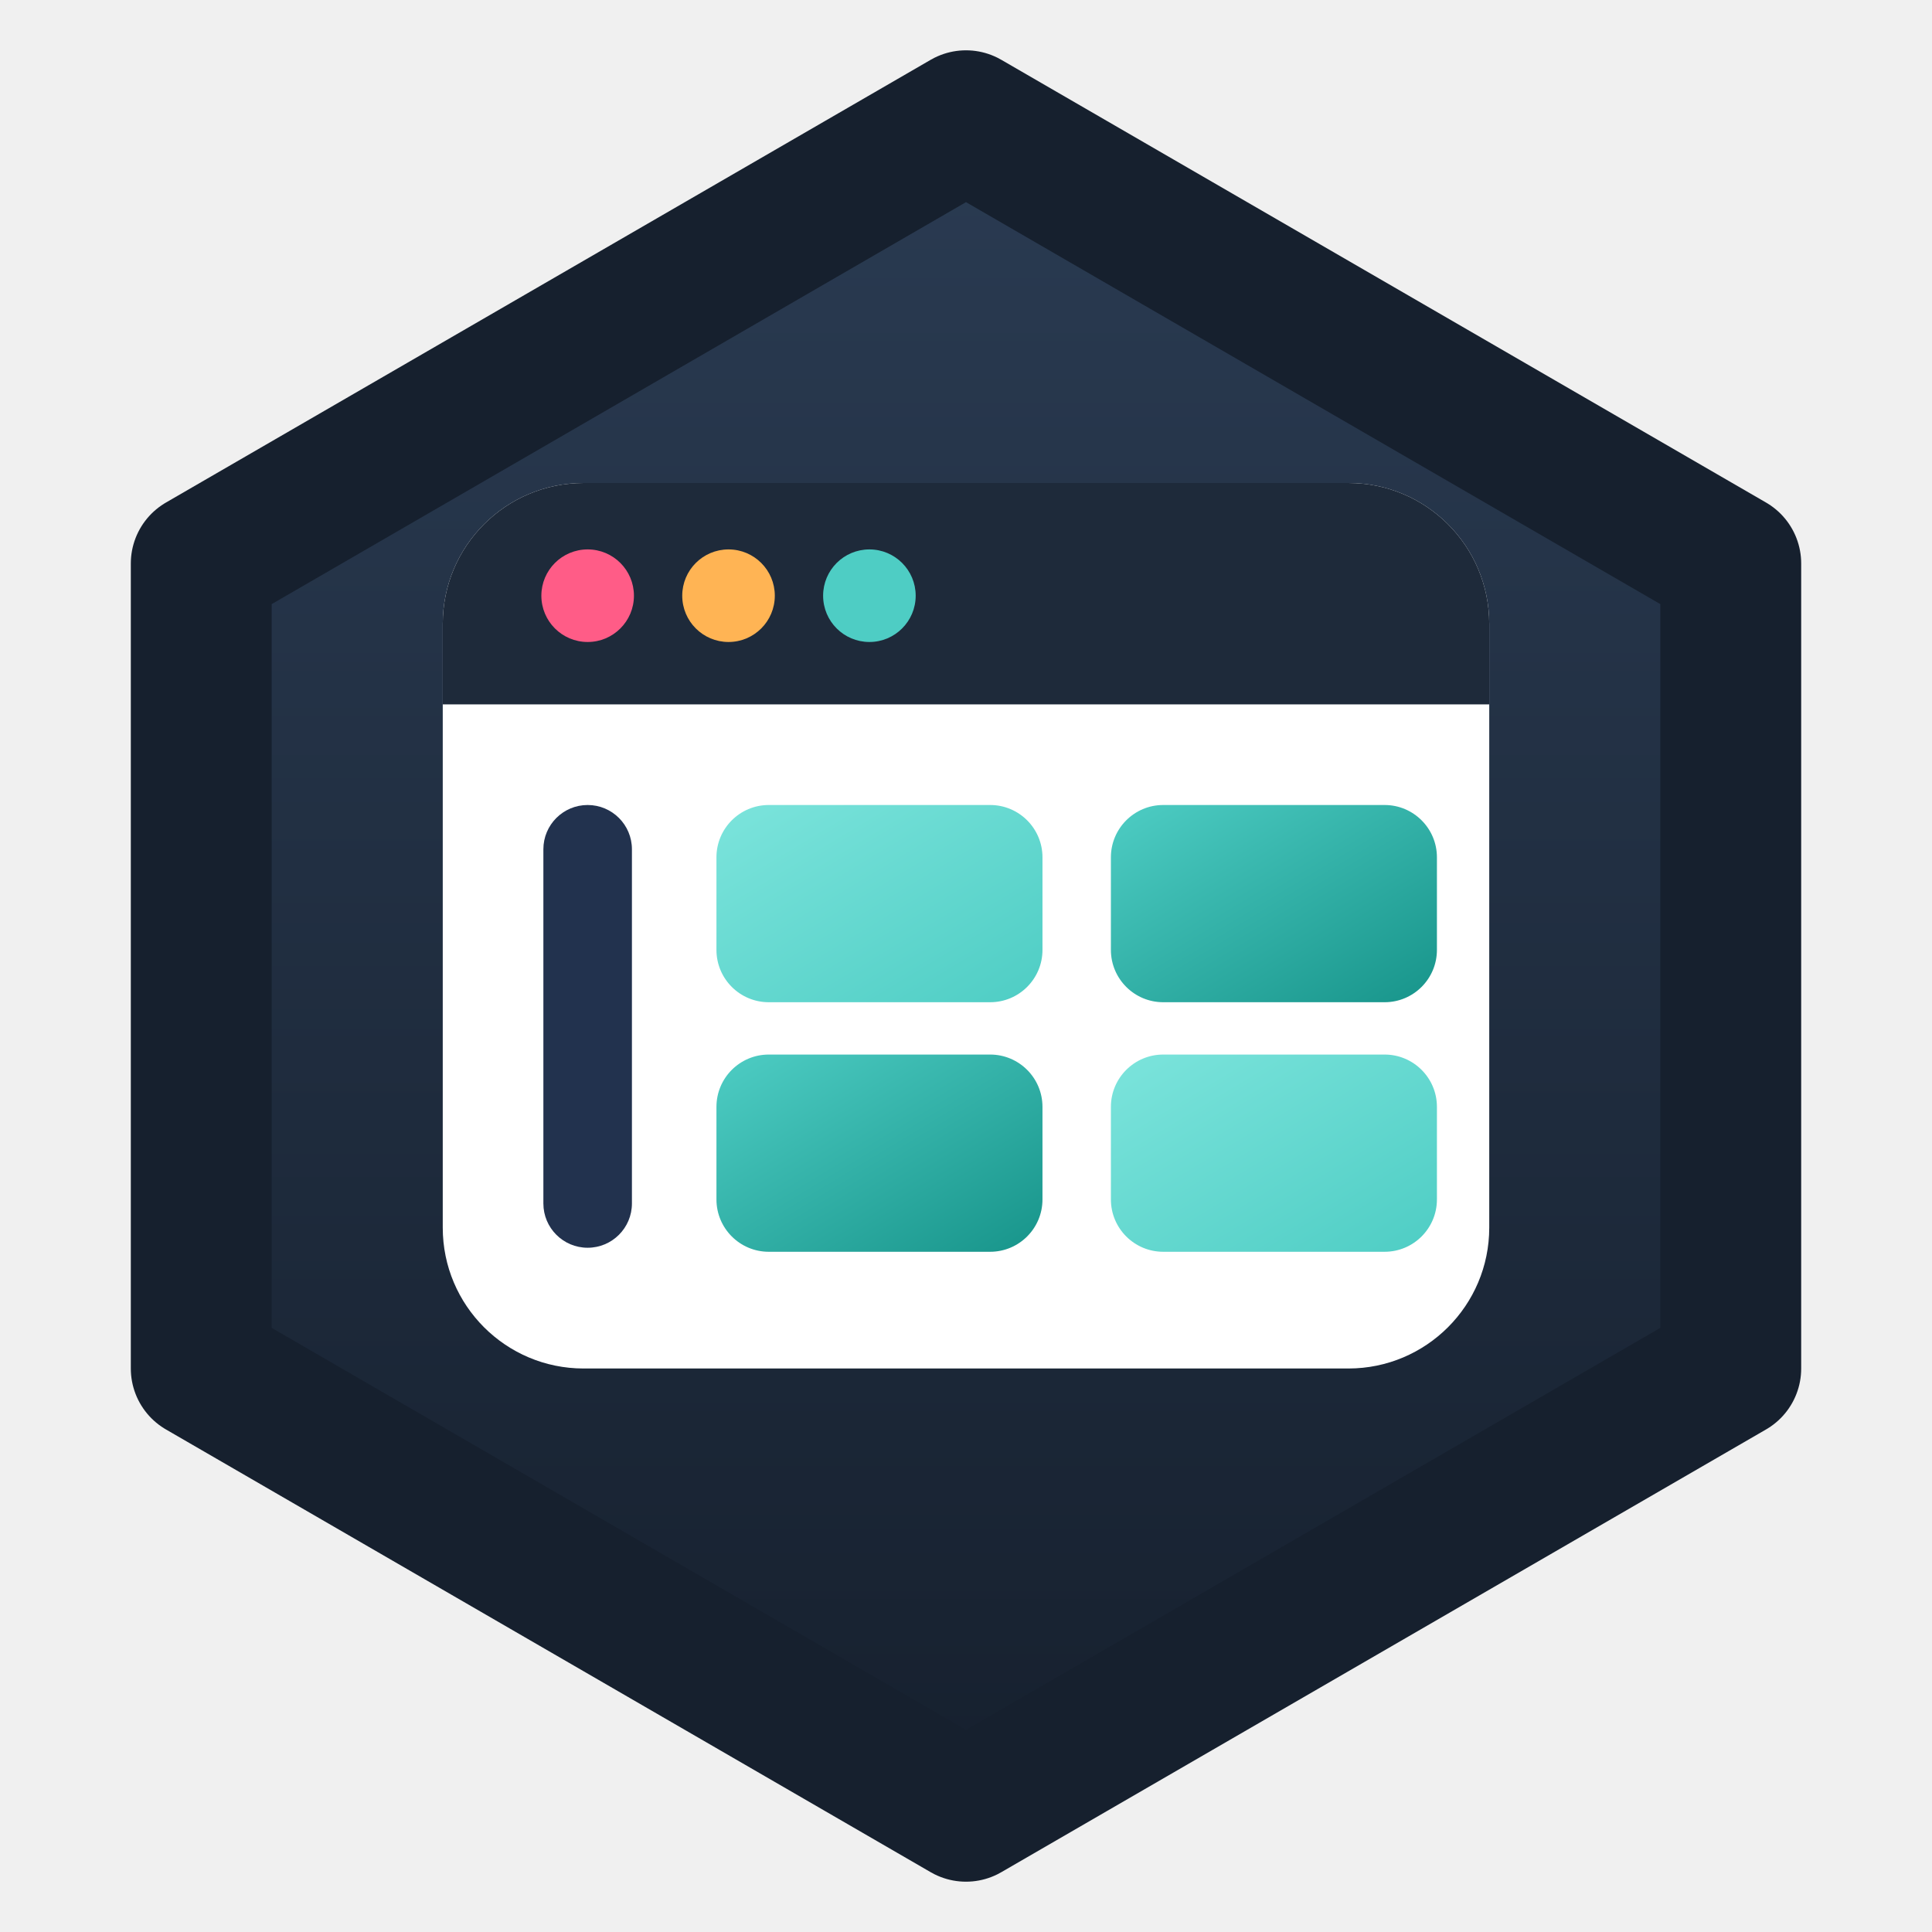
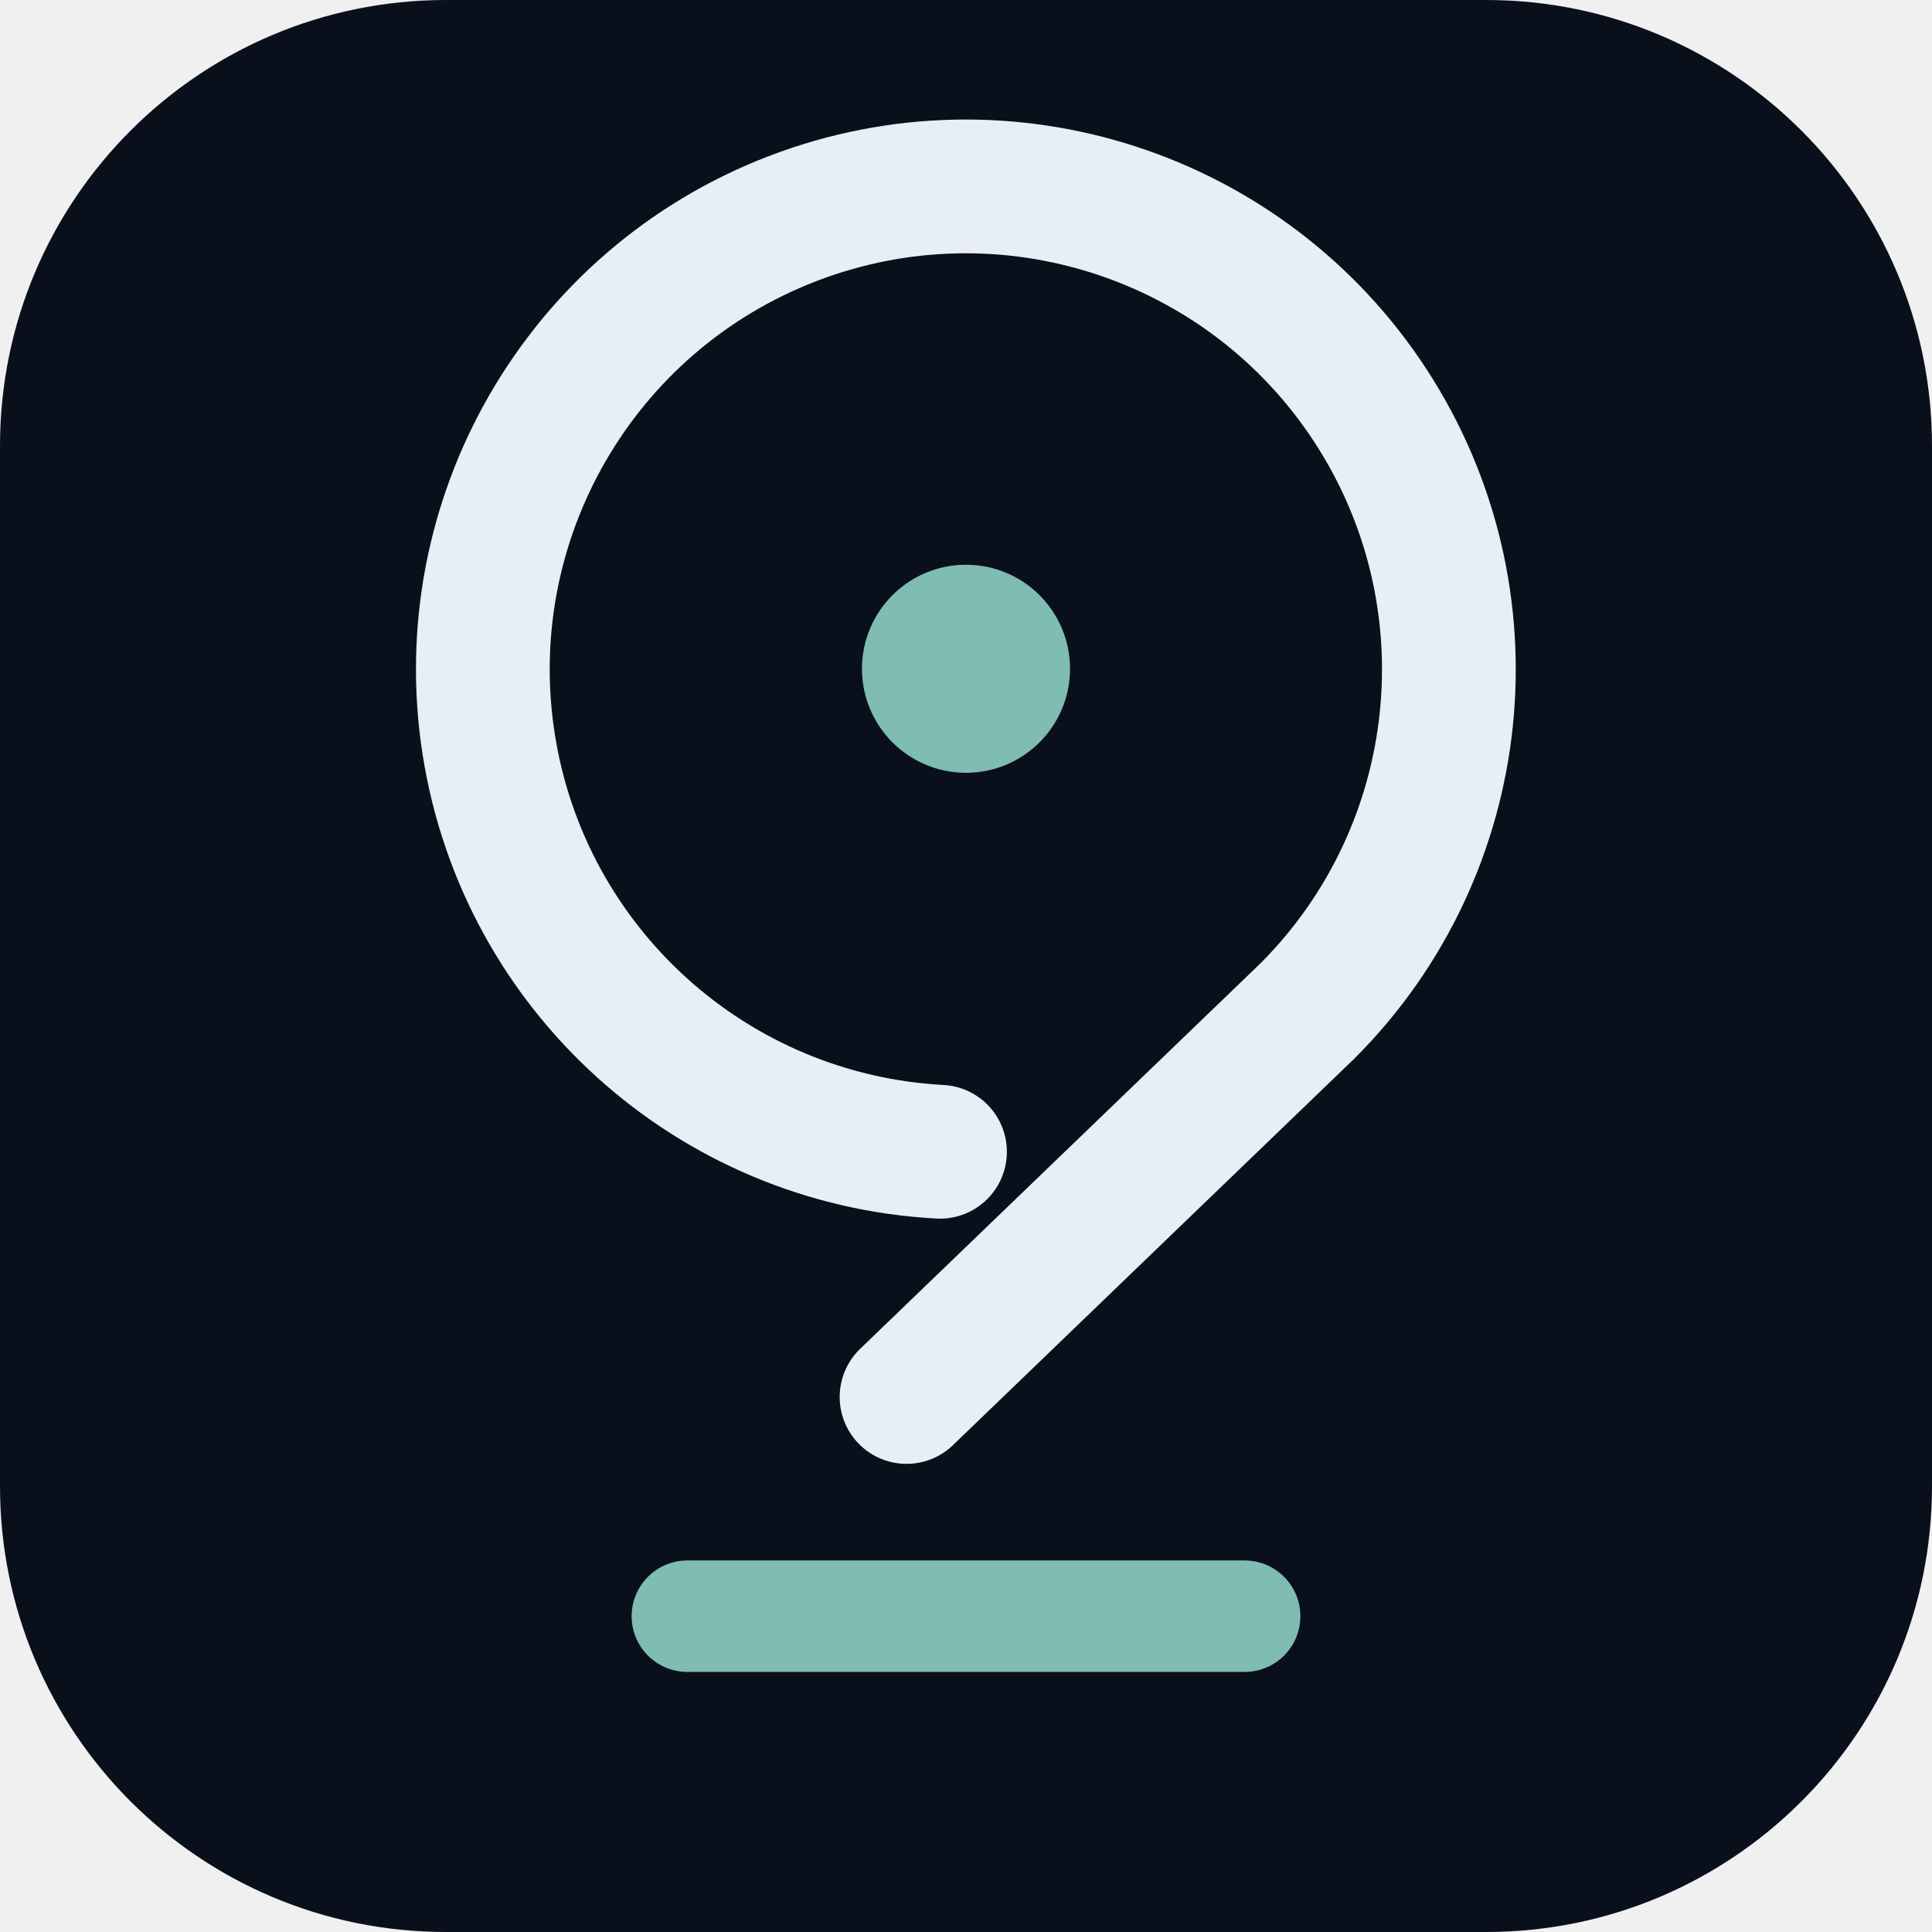
- <svg xmlns="http://www.w3.org/2000/svg" viewBox="0 0 48 48">
-   <defs>
-     <linearGradient id="s" x1="0" y1="0" x2="0" y2="1">
-       <stop offset="0" stop-color="#2A3B52" />
-       <stop offset="1" stop-color="#16202E" />
-     </linearGradient>
-     <linearGradient id="g" x1="0" y1="0" x2="1" y2="1">
-       <stop offset="0" stop-color="#7CE4DC" />
-       <stop offset="1" stop-color="#4ECDC4" />
-     </linearGradient>
-     <linearGradient id="d" x1="0" y1="0" x2="1" y2="1">
-       <stop offset="0" stop-color="#4ECDC4" />
-       <stop offset="1" stop-color="#17948A" />
-     </linearGradient>
-   </defs>
-   <polygon points="24,3 43,14 43,34 24,45 5,34 5,14" fill="url(#s)" stroke="#16202E" stroke-width="3.5" stroke-linejoin="round" />
-   <rect x="11" y="12" width="26" height="22" rx="3.5" fill="#FFF" />
-   <path d="M11 15.5A3.5 3.5 0 0 1 14.5 12h19a3.5 3.5 0 0 1 3.5 3.5v2H11Z" fill="#1E2A3A" />
-   <circle cx="14.6" cy="14.8" r="1.15" fill="#FF5C87" />
-   <circle cx="18.1" cy="14.8" r="1.15" fill="#FFB454" />
-   <circle cx="21.6" cy="14.8" r="1.15" fill="#4ECDC4" />
-   <rect x="13.5" y="20" width="2.2" height="11" rx="1.1" fill="#22324E" />
-   <rect x="17.8" y="20" width="8.1" height="4.9" rx="1.3" fill="url(#g)" />
-   <rect x="27.6" y="20" width="8.1" height="4.9" rx="1.3" fill="url(#d)" />
-   <rect x="17.8" y="26.2" width="8.1" height="4.9" rx="1.3" fill="url(#d)" />
-   <rect x="27.6" y="26.2" width="8.1" height="4.9" rx="1.3" fill="url(#g)" />
+ <svg xmlns="http://www.w3.org/2000/svg" viewBox="0 0 52 52">
+   <rect width="52" height="52" rx="12" fill="#0a101b" />
+   <g transform="translate(6 0)" fill="none">
+     <path d="M19.3 31 A13 13 0 1 1 29.2 27.2 L18.4 37.6" stroke="#e8eef6" stroke-width="3.6" stroke-linecap="round" stroke-linejoin="round" />
+     <circle cx="20" cy="18" r="2.8" fill="#7fbcb3" />
+     <path d="M12.5 43.5h15" stroke="#7fbcb3" stroke-width="3" stroke-linecap="round" />
+   </g>
</svg>
